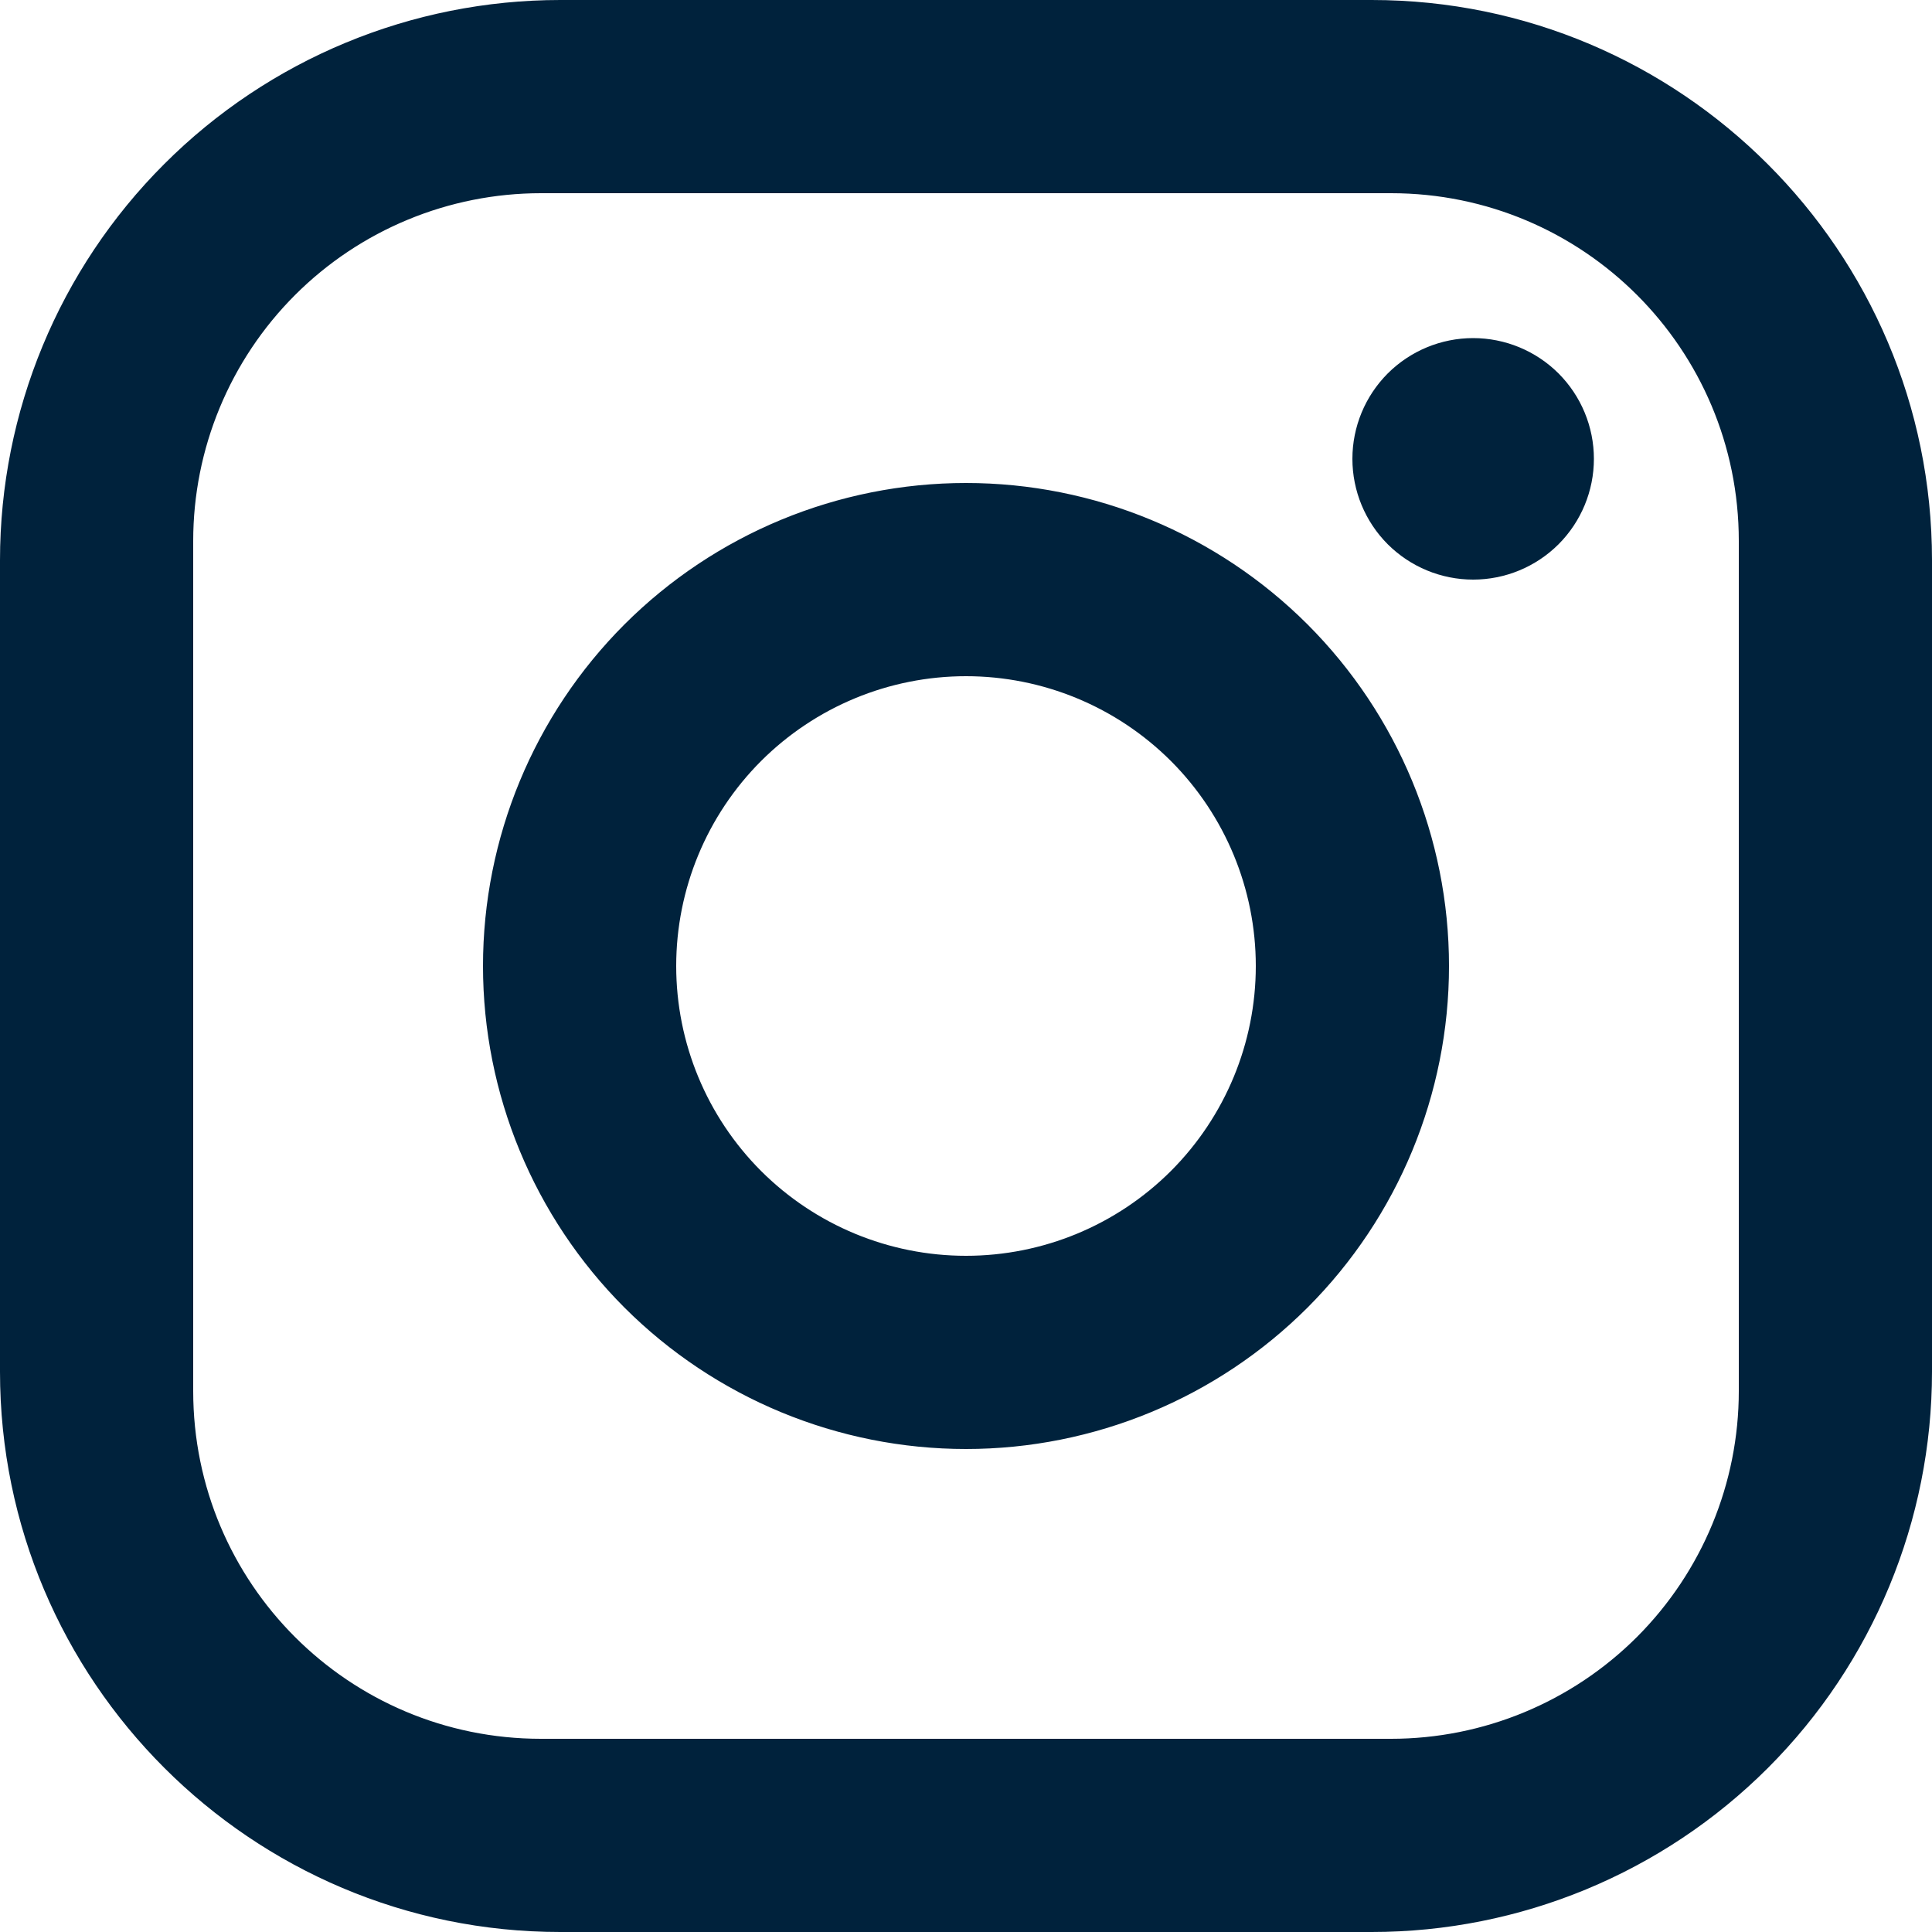
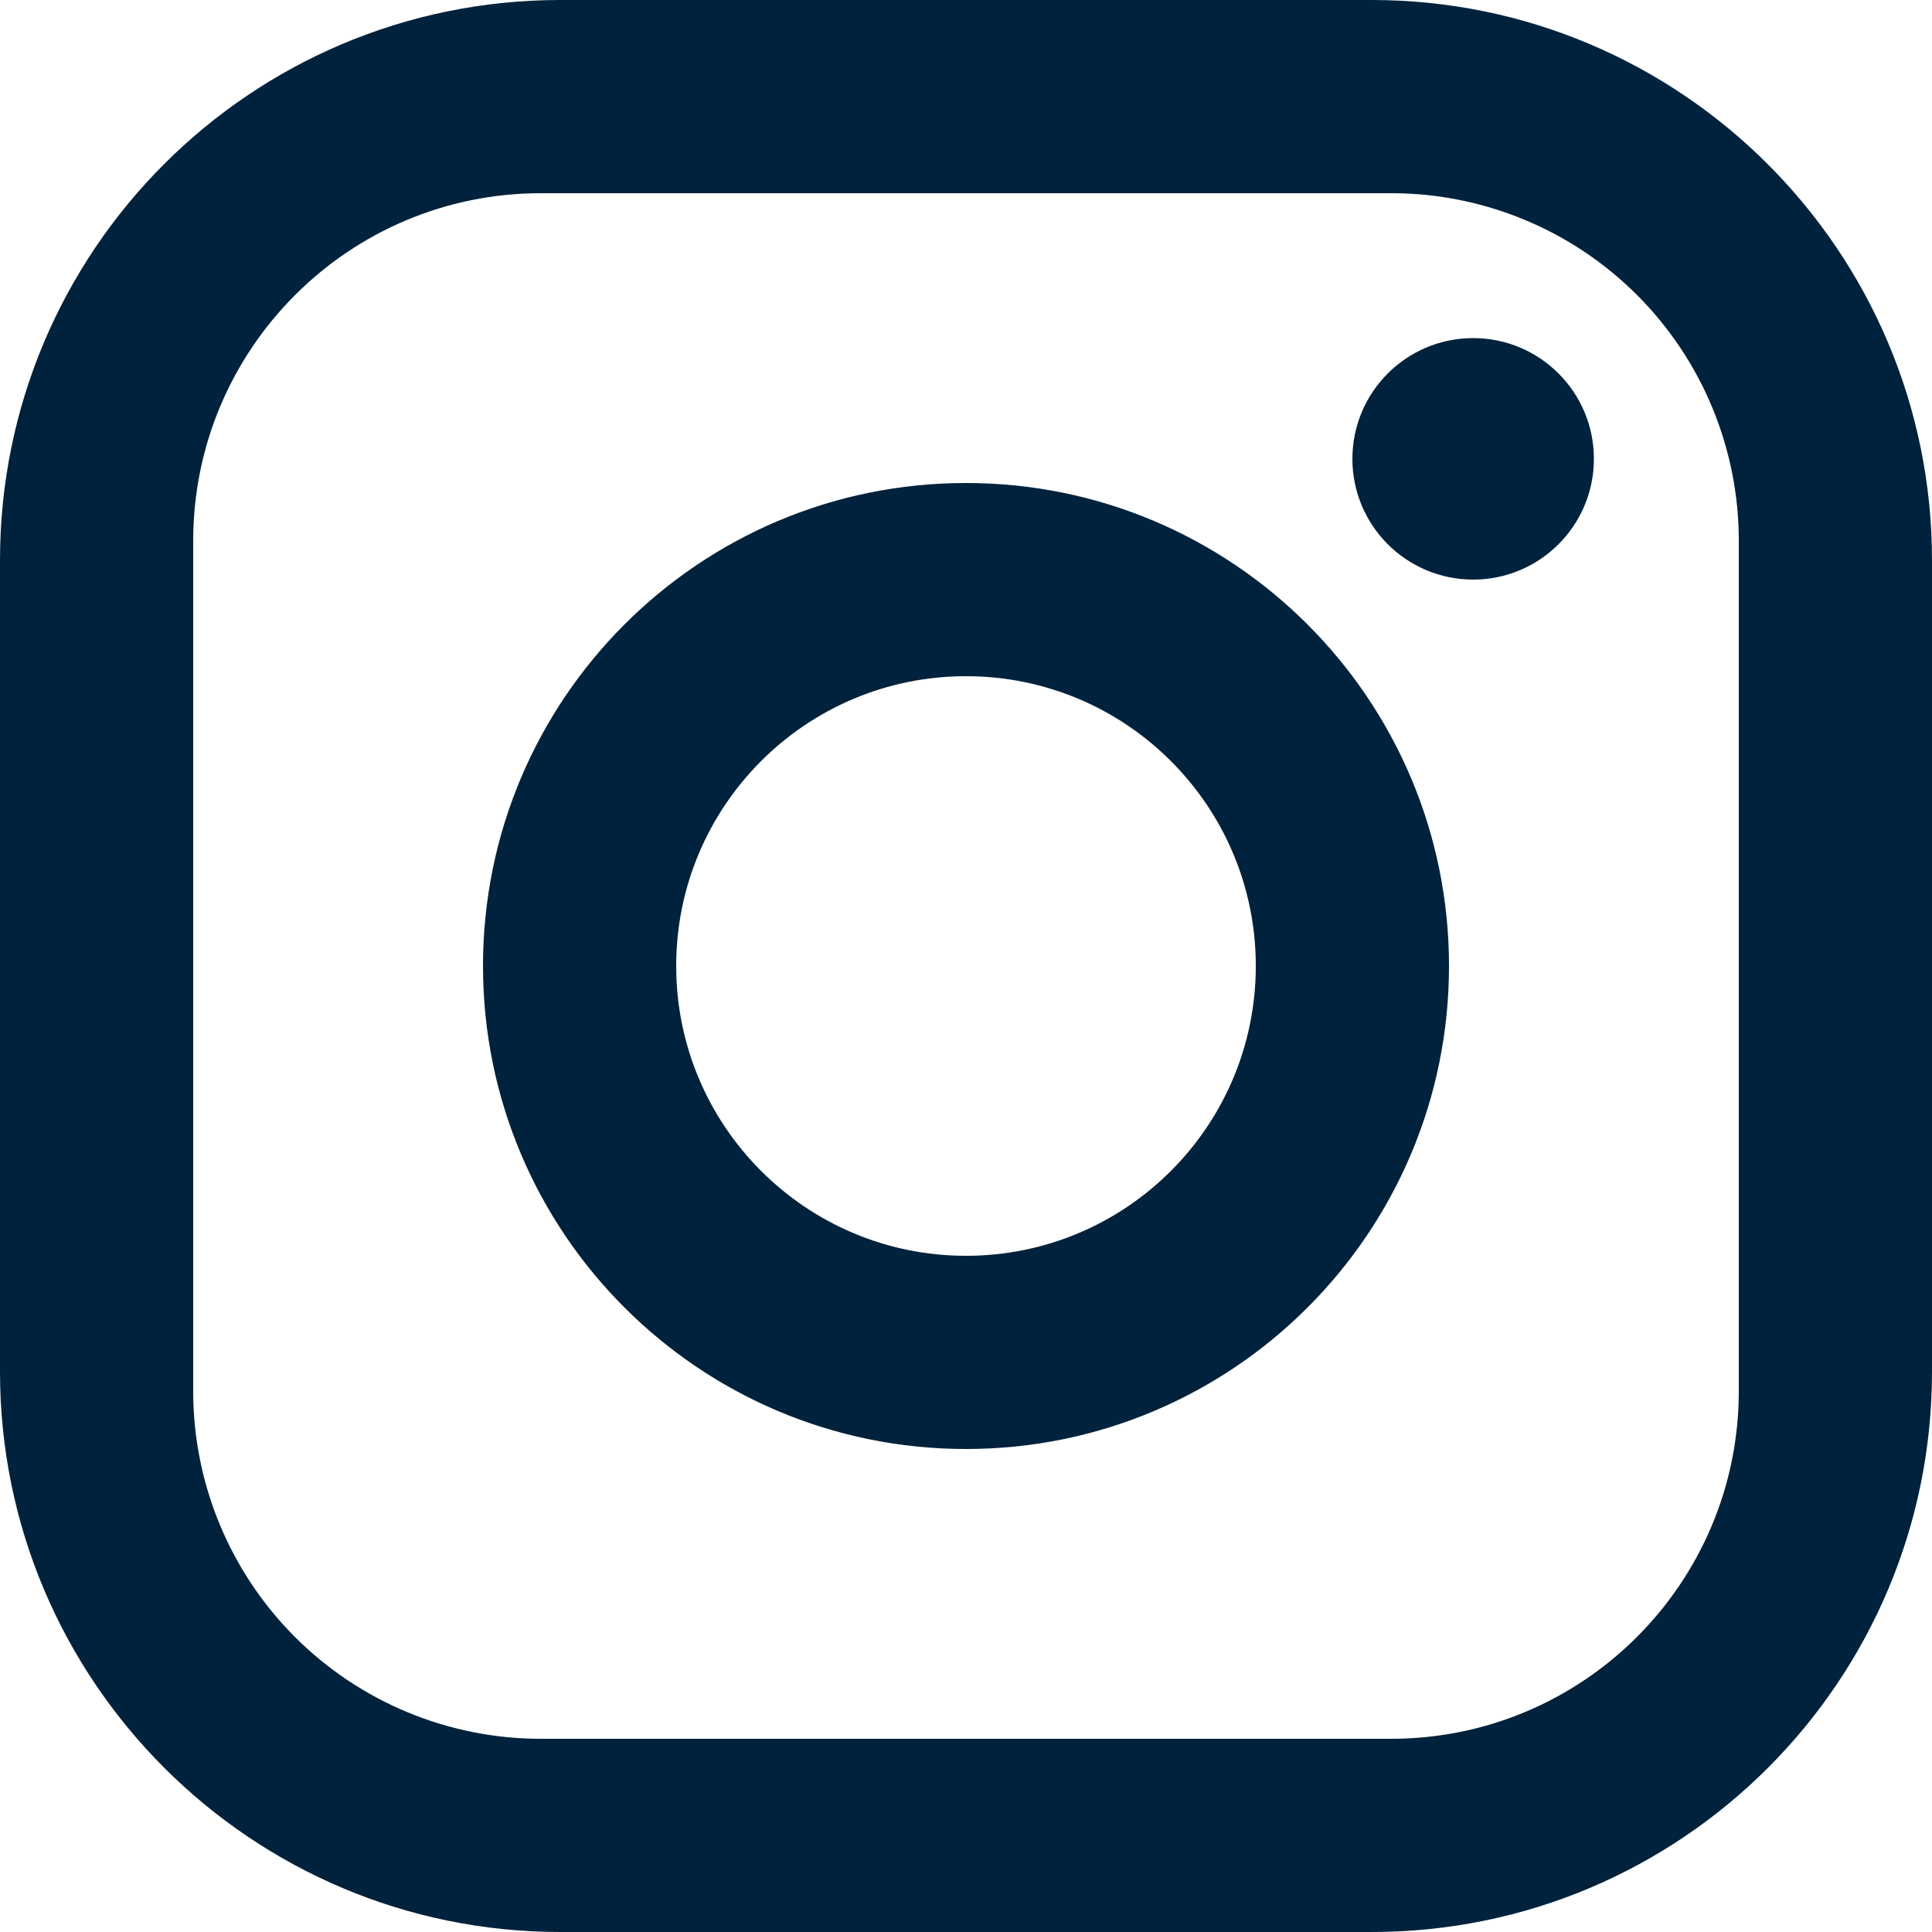
- <svg xmlns="http://www.w3.org/2000/svg" width="24" height="24" viewBox="0 0 24 24" fill="none">
-   <path d="M6.96 0H17.04C20.88 0 24 3.12 24 6.96V17.04C24 18.886 23.267 20.656 21.962 21.962C20.656 23.267 18.886 24 17.04 24H6.96C3.12 24 0 20.88 0 17.04V6.96C0 5.114 0.733 3.344 2.039 2.039C3.344 0.733 5.114 0 6.96 0ZM6.72 2.4C5.574 2.4 4.475 2.855 3.665 3.665C2.855 4.475 2.4 5.574 2.4 6.72V17.28C2.4 19.668 4.332 21.6 6.72 21.6H17.28C18.426 21.6 19.524 21.145 20.335 20.335C21.145 19.524 21.6 18.426 21.6 17.28V6.72C21.6 4.332 19.668 2.4 17.28 2.4H6.72ZM18.3 4.2C18.698 4.2 19.079 4.358 19.361 4.639C19.642 4.921 19.8 5.302 19.8 5.7C19.8 6.098 19.642 6.479 19.361 6.761C19.079 7.042 18.698 7.2 18.3 7.2C17.902 7.2 17.521 7.042 17.239 6.761C16.958 6.479 16.8 6.098 16.8 5.7C16.8 5.302 16.958 4.921 17.239 4.639C17.521 4.358 17.902 4.2 18.3 4.2ZM12 6C13.591 6 15.117 6.632 16.243 7.757C17.368 8.883 18 10.409 18 12C18 13.591 17.368 15.117 16.243 16.243C15.117 17.368 13.591 18 12 18C10.409 18 8.883 17.368 7.757 16.243C6.632 15.117 6 13.591 6 12C6 10.409 6.632 8.883 7.757 7.757C8.883 6.632 10.409 6 12 6ZM12 8.4C11.045 8.4 10.13 8.779 9.454 9.454C8.779 10.13 8.4 11.045 8.4 12C8.4 12.955 8.779 13.87 9.454 14.546C10.13 15.221 11.045 15.6 12 15.6C12.955 15.6 13.87 15.221 14.546 14.546C15.221 13.87 15.6 12.955 15.6 12C15.6 11.045 15.221 10.13 14.546 9.454C13.87 8.779 12.955 8.4 12 8.4Z" fill="#00223C" />
+ <svg xmlns="http://www.w3.org/2000/svg" width="24" height="24" fill="none">
+   <path fill="#00223C" d="M6.96 0h10.08C20.88 0 24 3.12 24 6.96v10.08A6.96 6.96 0 0 1 17.04 24H6.96C3.12 24 0 20.88 0 17.04V6.96A6.96 6.96 0 0 1 6.96 0Zm-.24 2.4A4.32 4.32 0 0 0 2.4 6.72v10.56a4.317 4.317 0 0 0 4.32 4.32h10.56a4.32 4.32 0 0 0 4.32-4.32V6.72a4.317 4.317 0 0 0-4.32-4.32H6.72ZM18.3 4.2a1.5 1.5 0 1 1 0 3 1.5 1.5 0 0 1 0-3ZM12 6a6 6 0 1 1 0 12 6 6 0 0 1 0-12Zm0 2.4a3.6 3.6 0 1 0 0 7.2 3.6 3.6 0 0 0 0-7.2Z" />
</svg>
